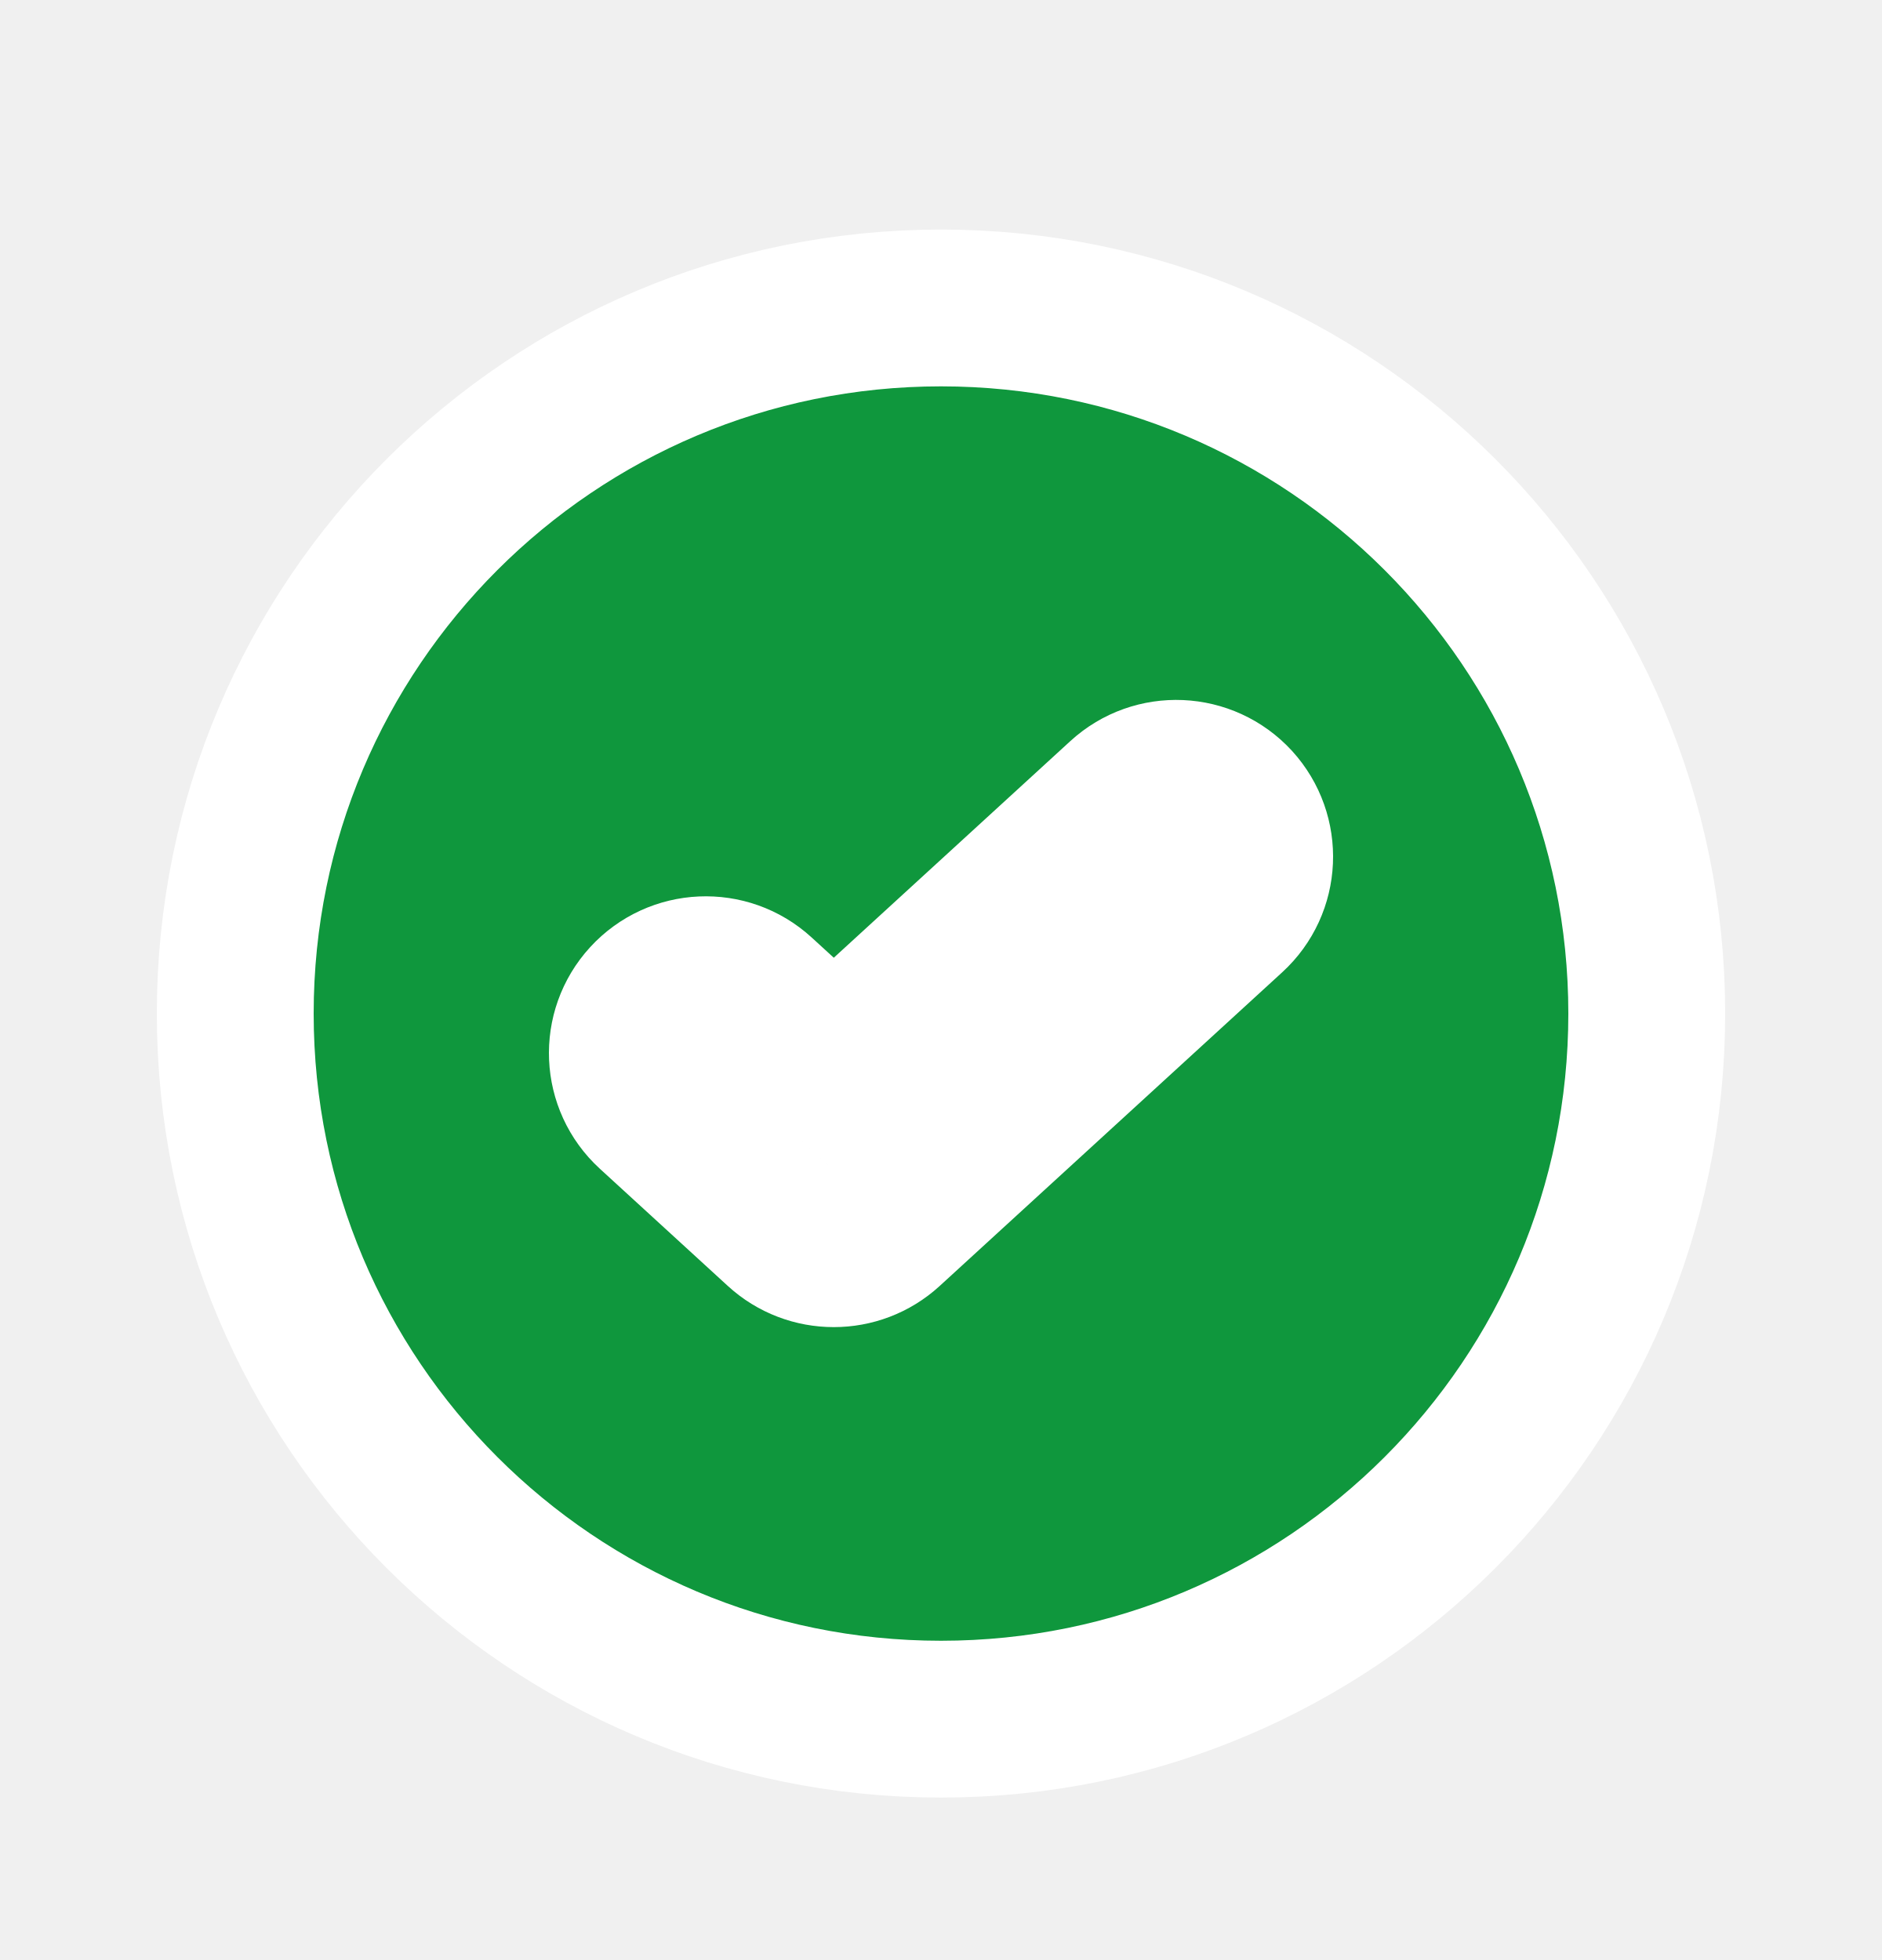
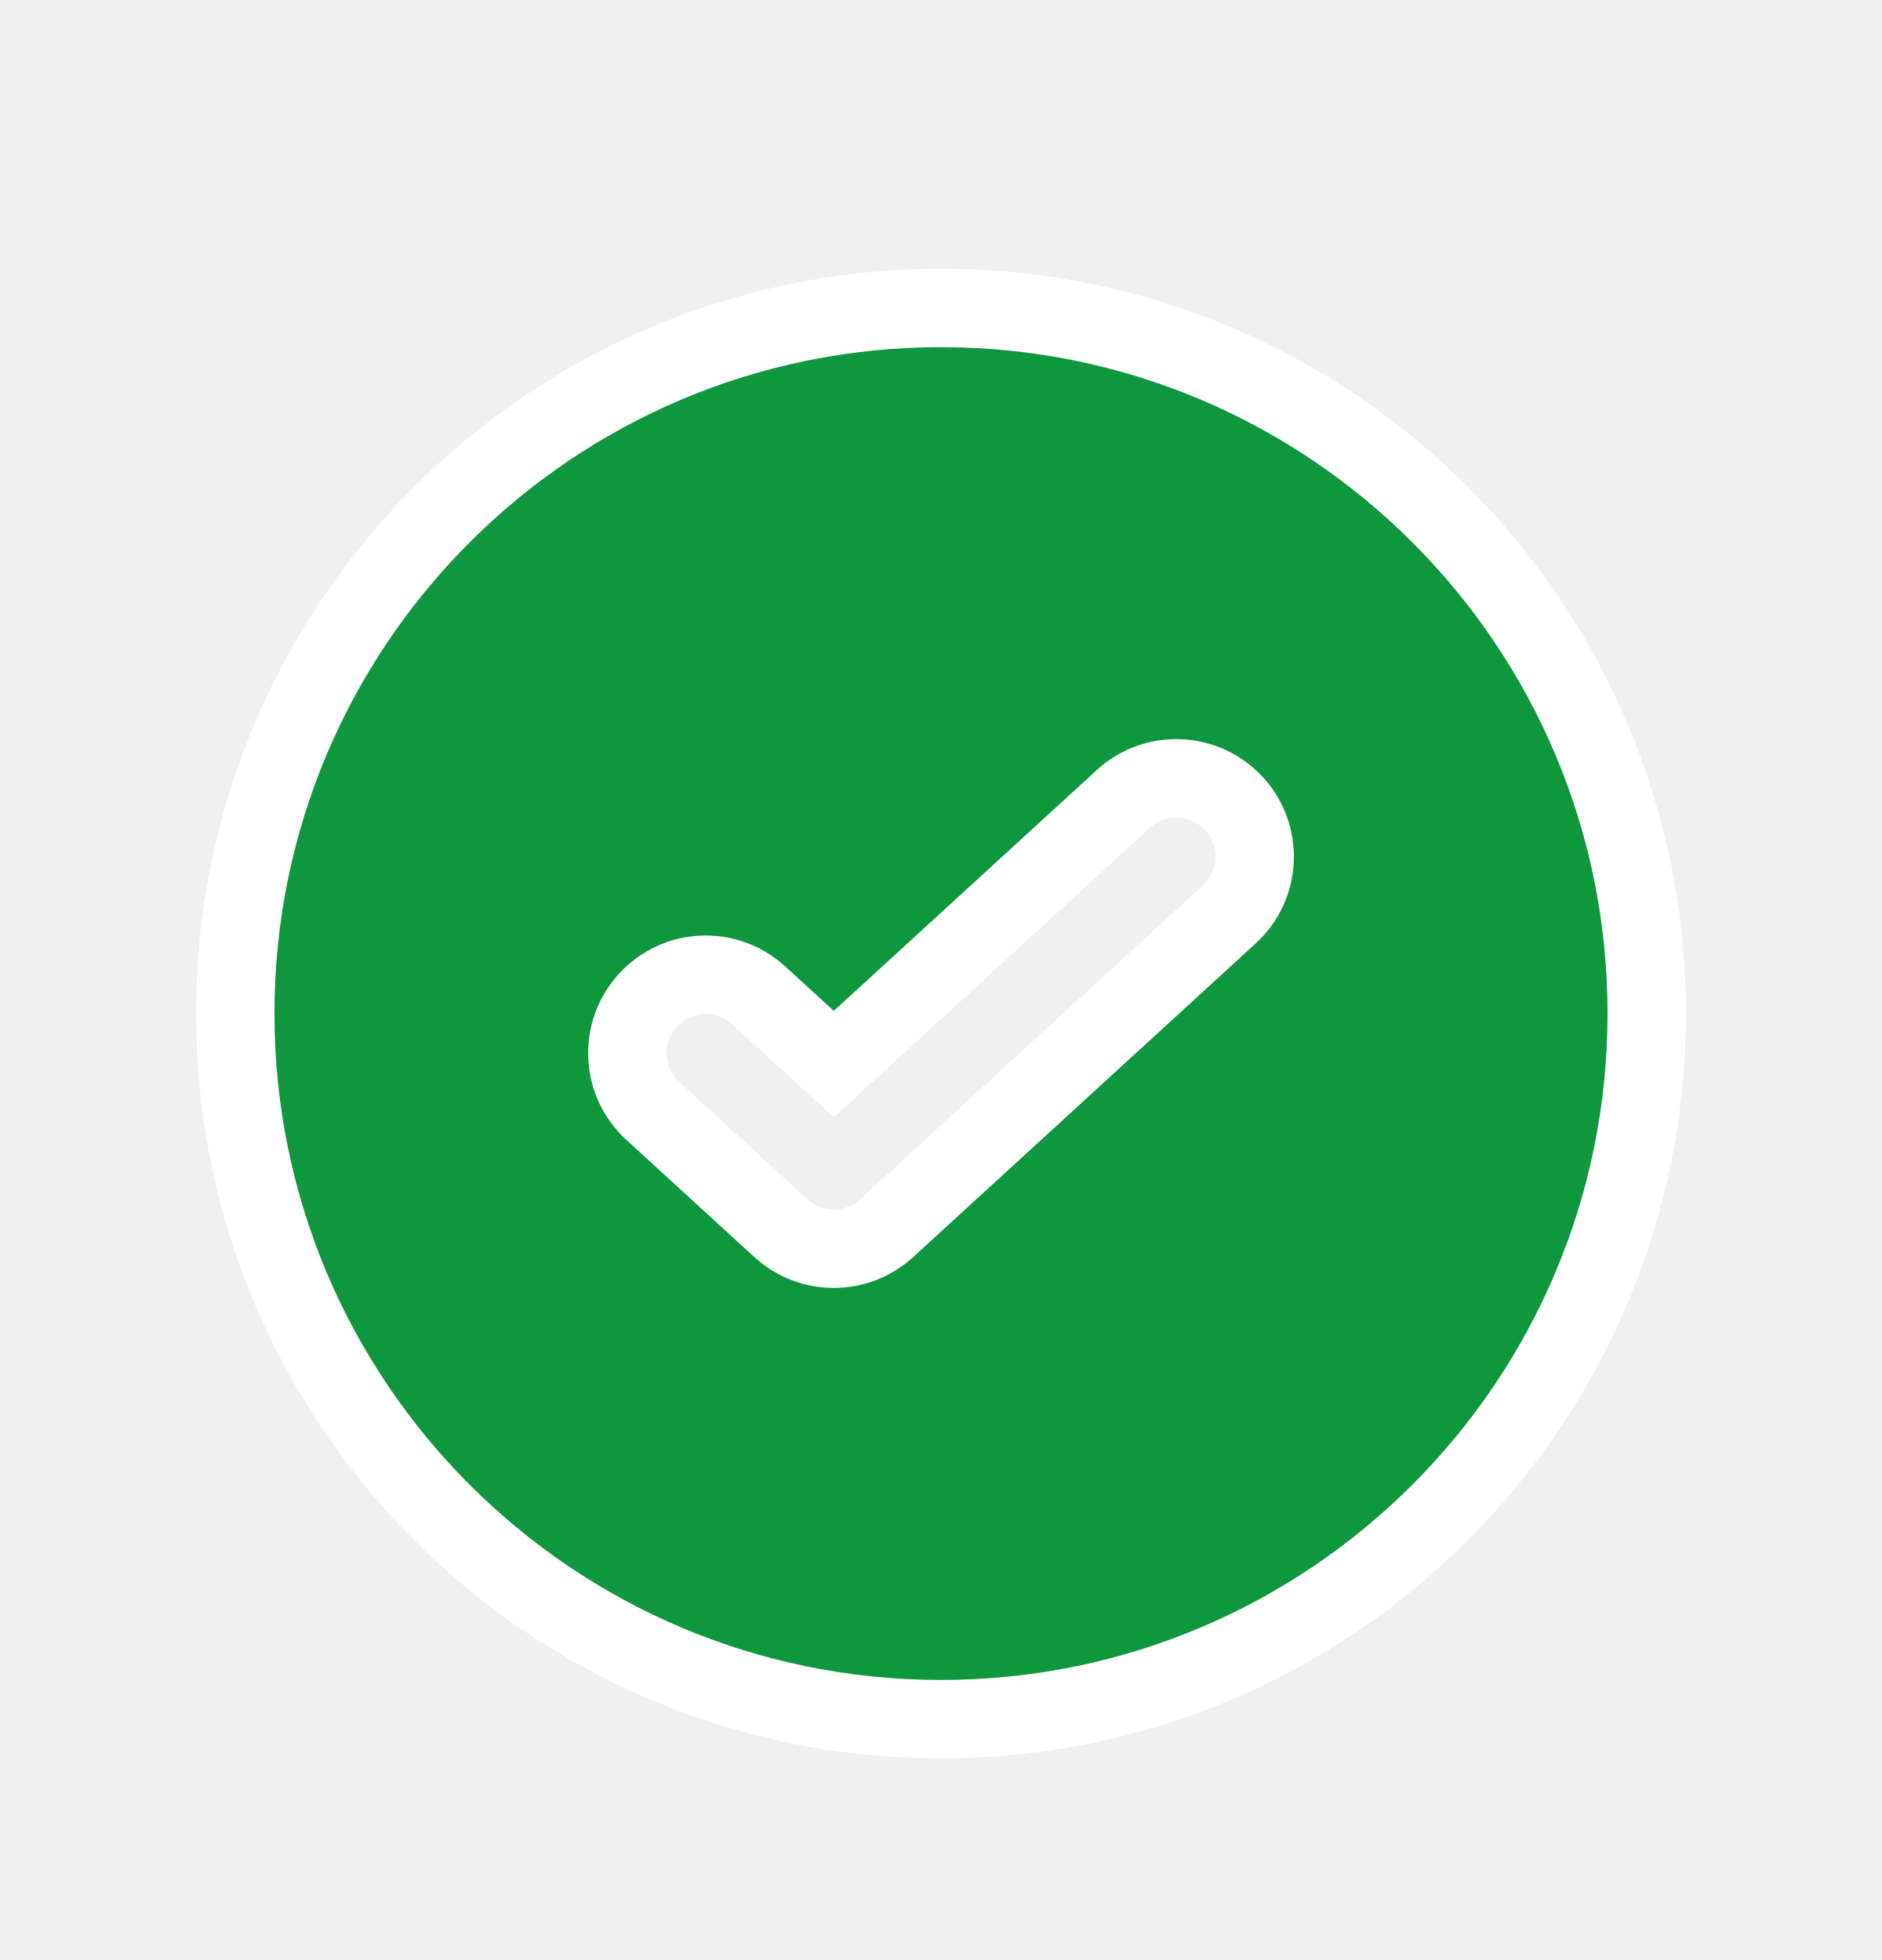
<svg xmlns="http://www.w3.org/2000/svg" width="24" height="25" viewBox="0 0 24 25" fill="none">
-   <path fill-rule="evenodd" clip-rule="evenodd" d="M12 21.928C16.971 21.928 21 17.898 21 12.928C21 7.957 16.971 3.928 12 3.928C7.029 3.928 3 7.957 3 12.928C3 17.898 7.029 21.928 12 21.928ZM15.675 11.665C16.083 11.292 16.11 10.66 15.738 10.252C15.364 9.845 14.732 9.817 14.325 10.19L10.633 13.572L9.675 12.695C9.268 12.322 8.636 12.35 8.263 12.757C7.89 13.164 7.917 13.797 8.325 14.17L9.957 15.665C10.339 16.015 10.926 16.015 11.308 15.665L15.675 11.665Z" fill="#0F973D" stroke="white" stroke-width="2" />
+   <path fill-rule="evenodd" clip-rule="evenodd" d="M12 21.928C16.971 21.928 21 17.898 21 12.928C21 7.957 16.971 3.928 12 3.928C7.029 3.928 3 7.957 3 12.928C3 17.898 7.029 21.928 12 21.928ZM15.675 11.665C16.083 11.292 16.11 10.66 15.738 10.252C15.364 9.845 14.732 9.817 14.325 10.19L10.633 13.572L9.675 12.695C9.268 12.322 8.636 12.35 8.263 12.757C7.89 13.164 7.917 13.797 8.325 14.17L9.957 15.665C10.339 16.015 10.926 16.015 11.308 15.665L15.675 11.665Z" fill="#0F973D" stroke="white" strokeWidth="2" />
</svg>
